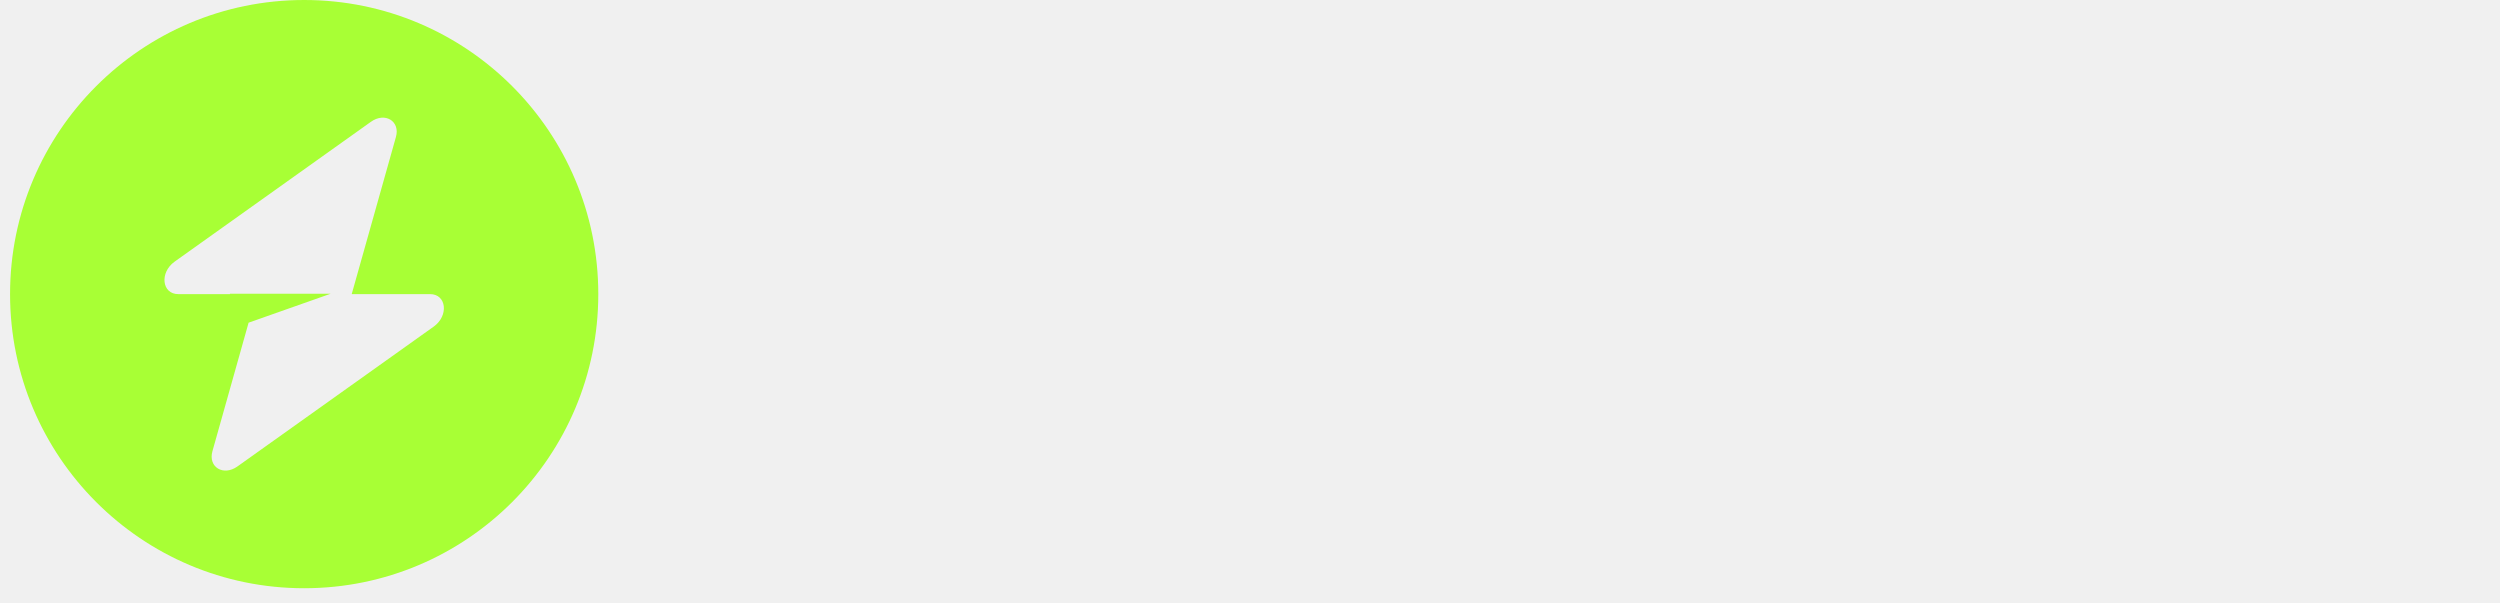
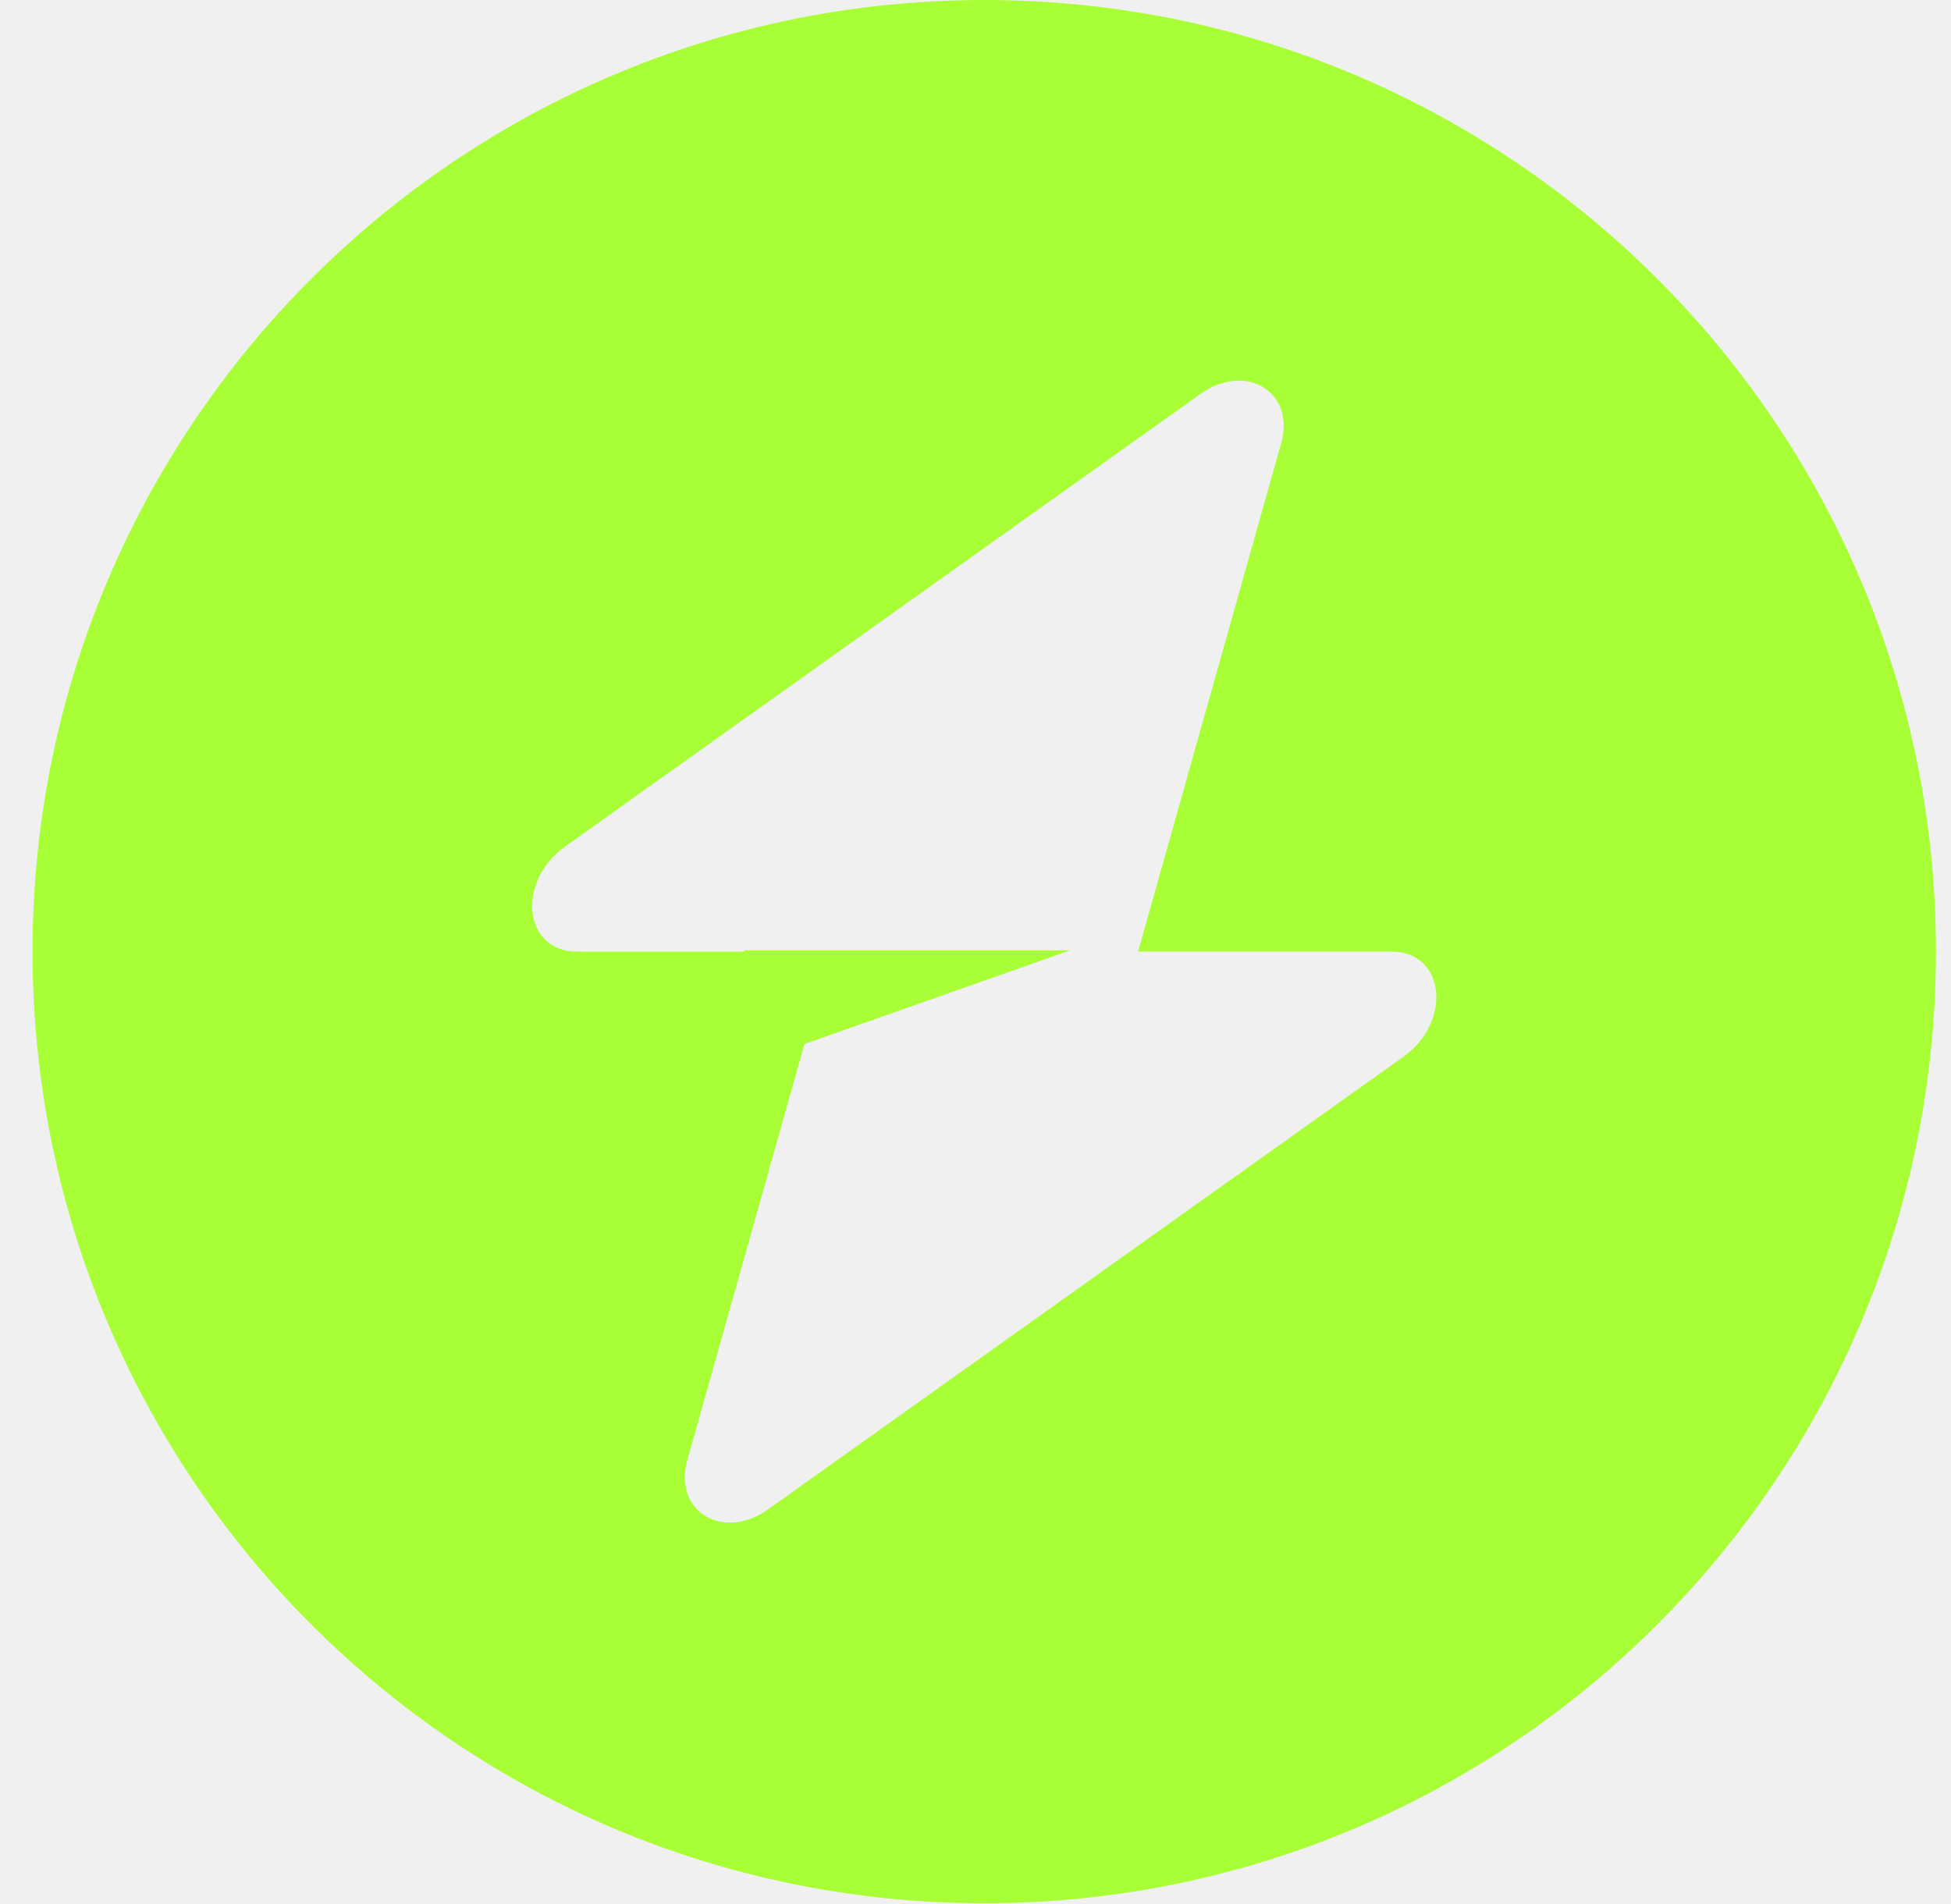
- <svg xmlns="http://www.w3.org/2000/svg" width="170" height="41" viewBox="0 0 170 41" fill="none">
-   <g clip-path="url(#clip0_23_108)">
-     <path fill-rule="evenodd" clip-rule="evenodd" d="M20.684 40C31.73 40 40.684 31.046 40.684 20C40.684 8.954 31.73 0 20.684 0C9.638 0 0.684 8.954 0.684 20C0.684 31.046 9.638 40 20.684 40ZM26.923 9.317C27.227 8.238 26.18 7.6 25.224 8.281L11.877 17.79C10.84 18.528 11.003 20 12.122 20H15.637V19.973H22.487L16.905 21.942L14.445 30.683C14.141 31.762 15.188 32.4 16.144 31.719L29.491 22.21C30.528 21.472 30.365 20 29.246 20H23.916L26.923 9.317Z" fill="#A8FF35" />
-   </g>
-   <defs>
-     <clipPath id="clip0_23_108">
-       <rect width="170" height="41" fill="white" />
-     </clipPath>
-   </defs>
+ <svg xmlns="http://www.w3.org/2000/svg" width="41" height="40" viewBox="0 0 41 40" fill="none">
+   <path fill-rule="evenodd" clip-rule="evenodd" d="M20.684 40C31.73 40 40.684 31.046 40.684 20C40.684 8.954 31.73 0 20.684 0C9.638 0 0.684 8.954 0.684 20C0.684 31.046 9.638 40 20.684 40ZM26.923 9.317C27.227 8.238 26.18 7.6 25.224 8.281L11.877 17.79C10.84 18.528 11.003 20 12.122 20H15.637V19.973H22.487L16.905 21.942L14.445 30.683C14.141 31.762 15.188 32.4 16.144 31.719L29.491 22.21C30.528 21.472 30.365 20 29.246 20H23.916L26.923 9.317Z" fill="#A8FF35" />
</svg>
